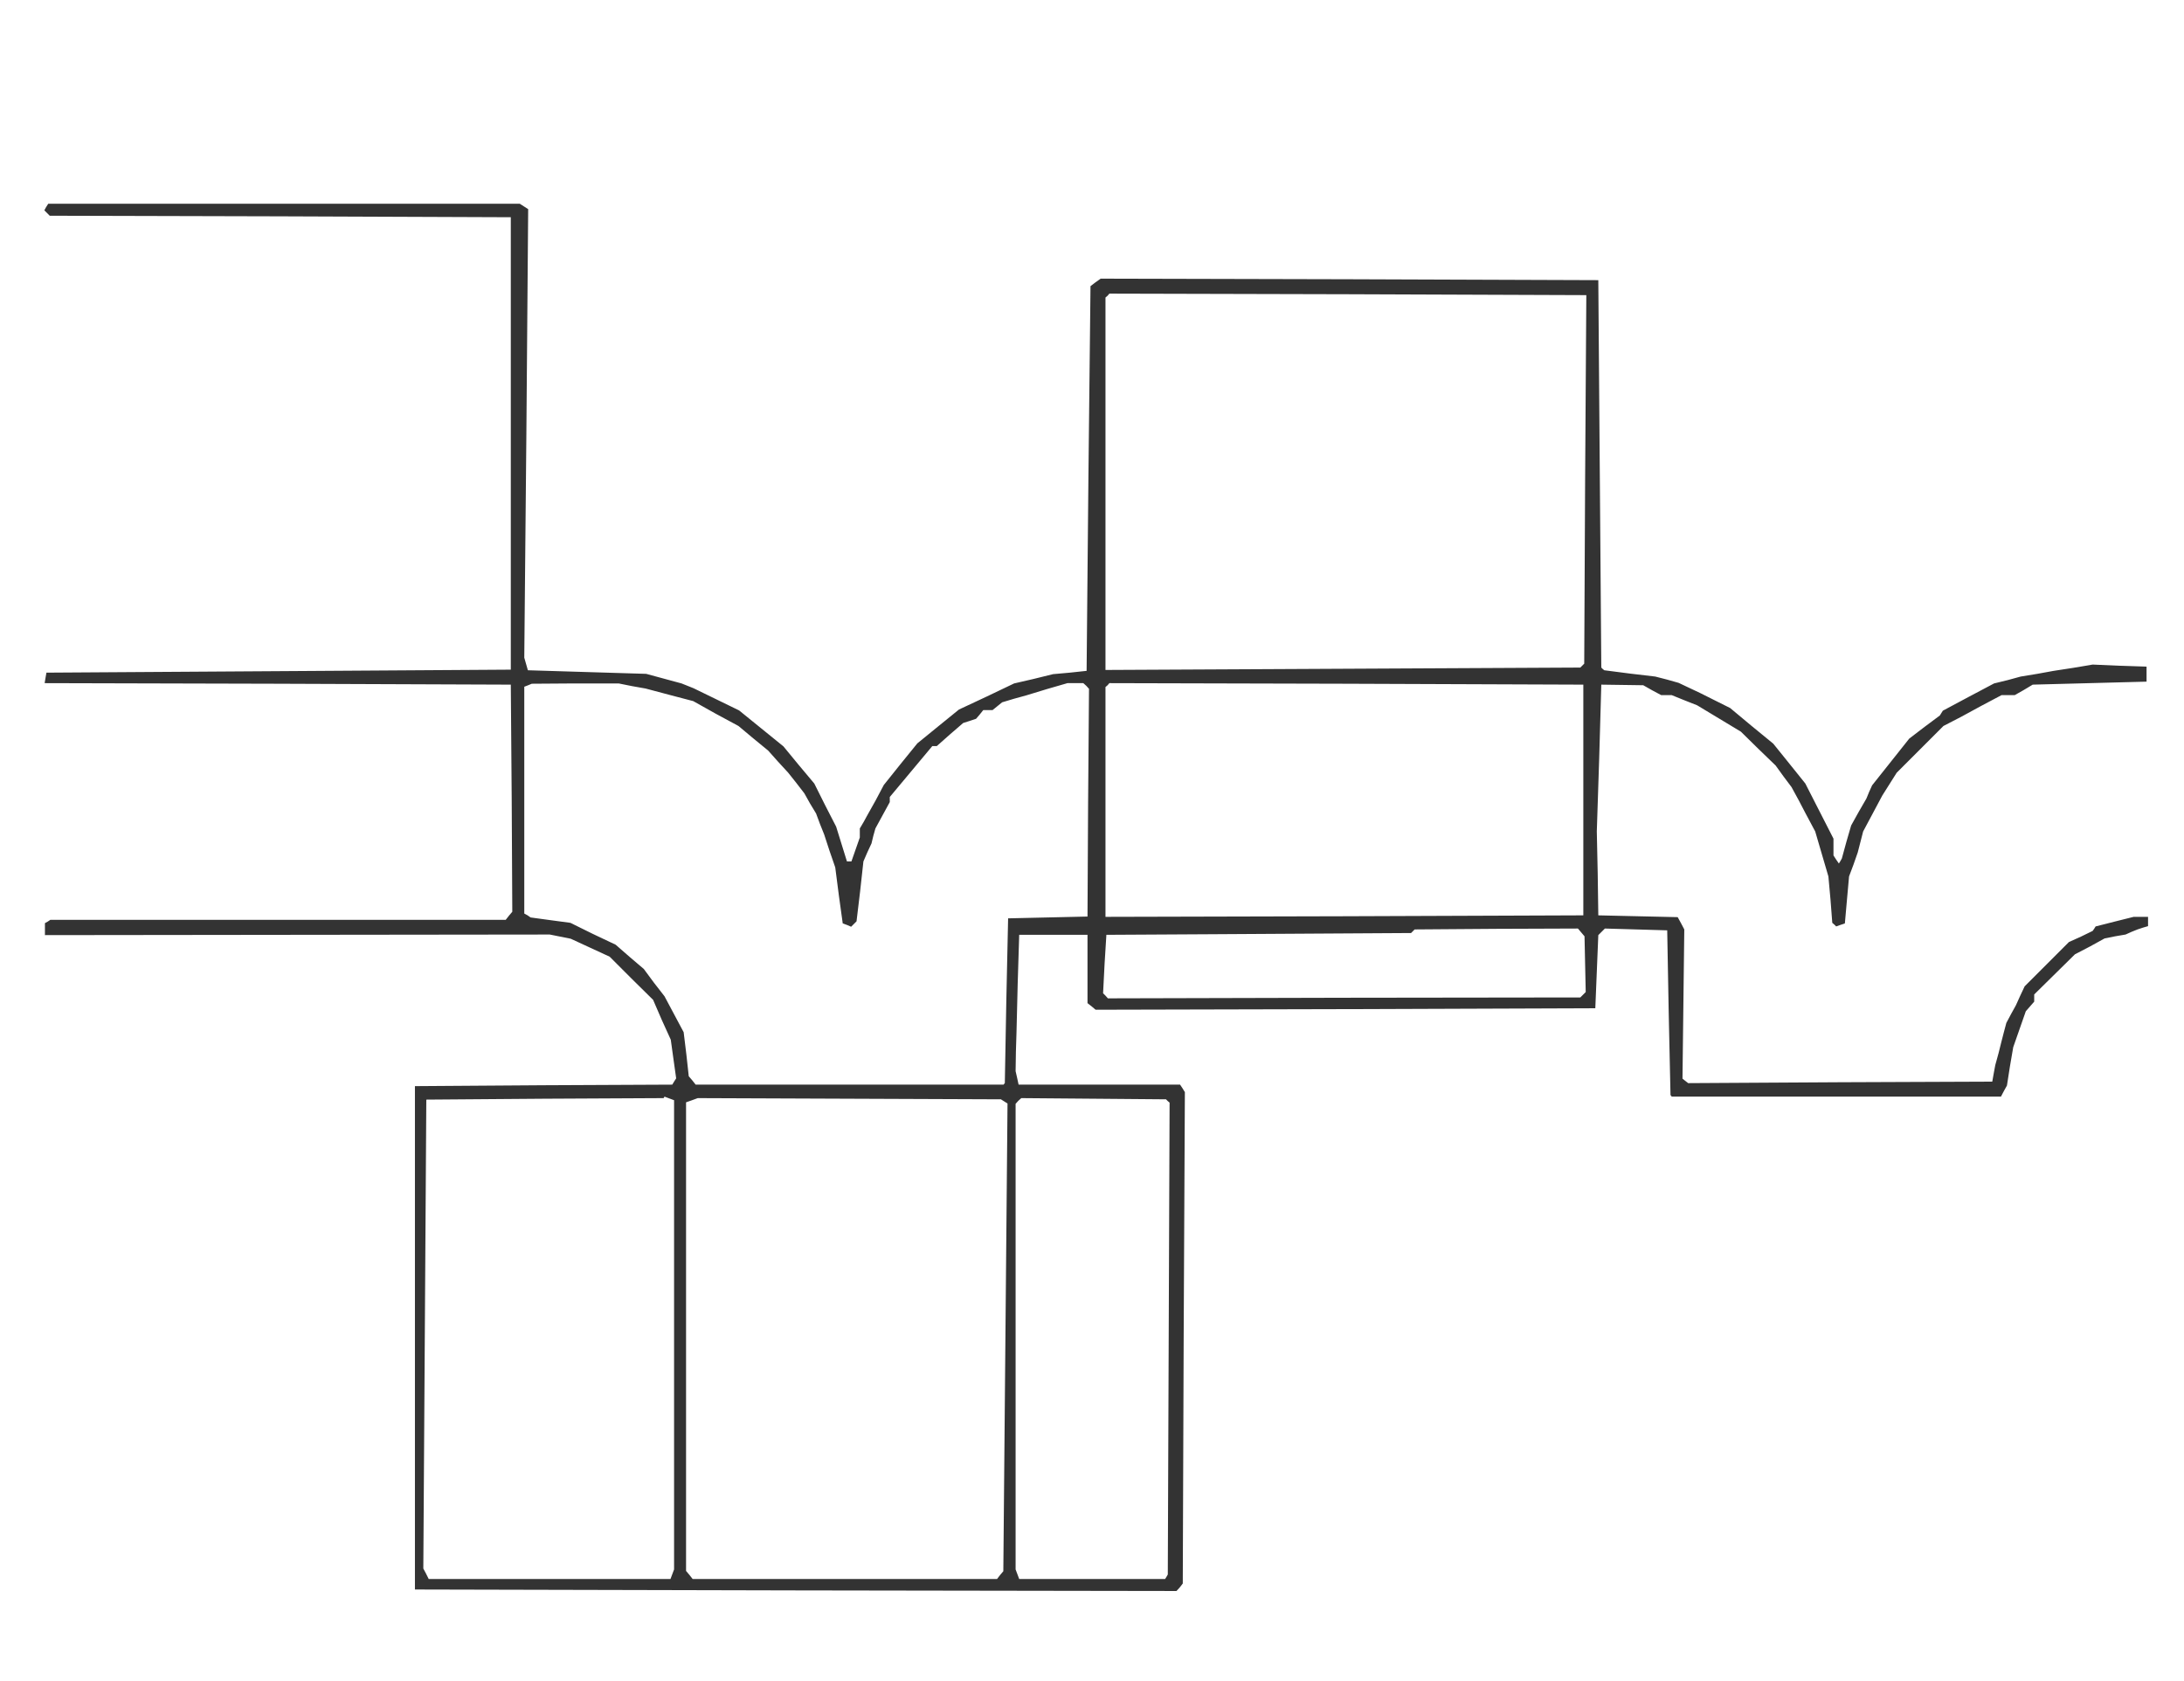
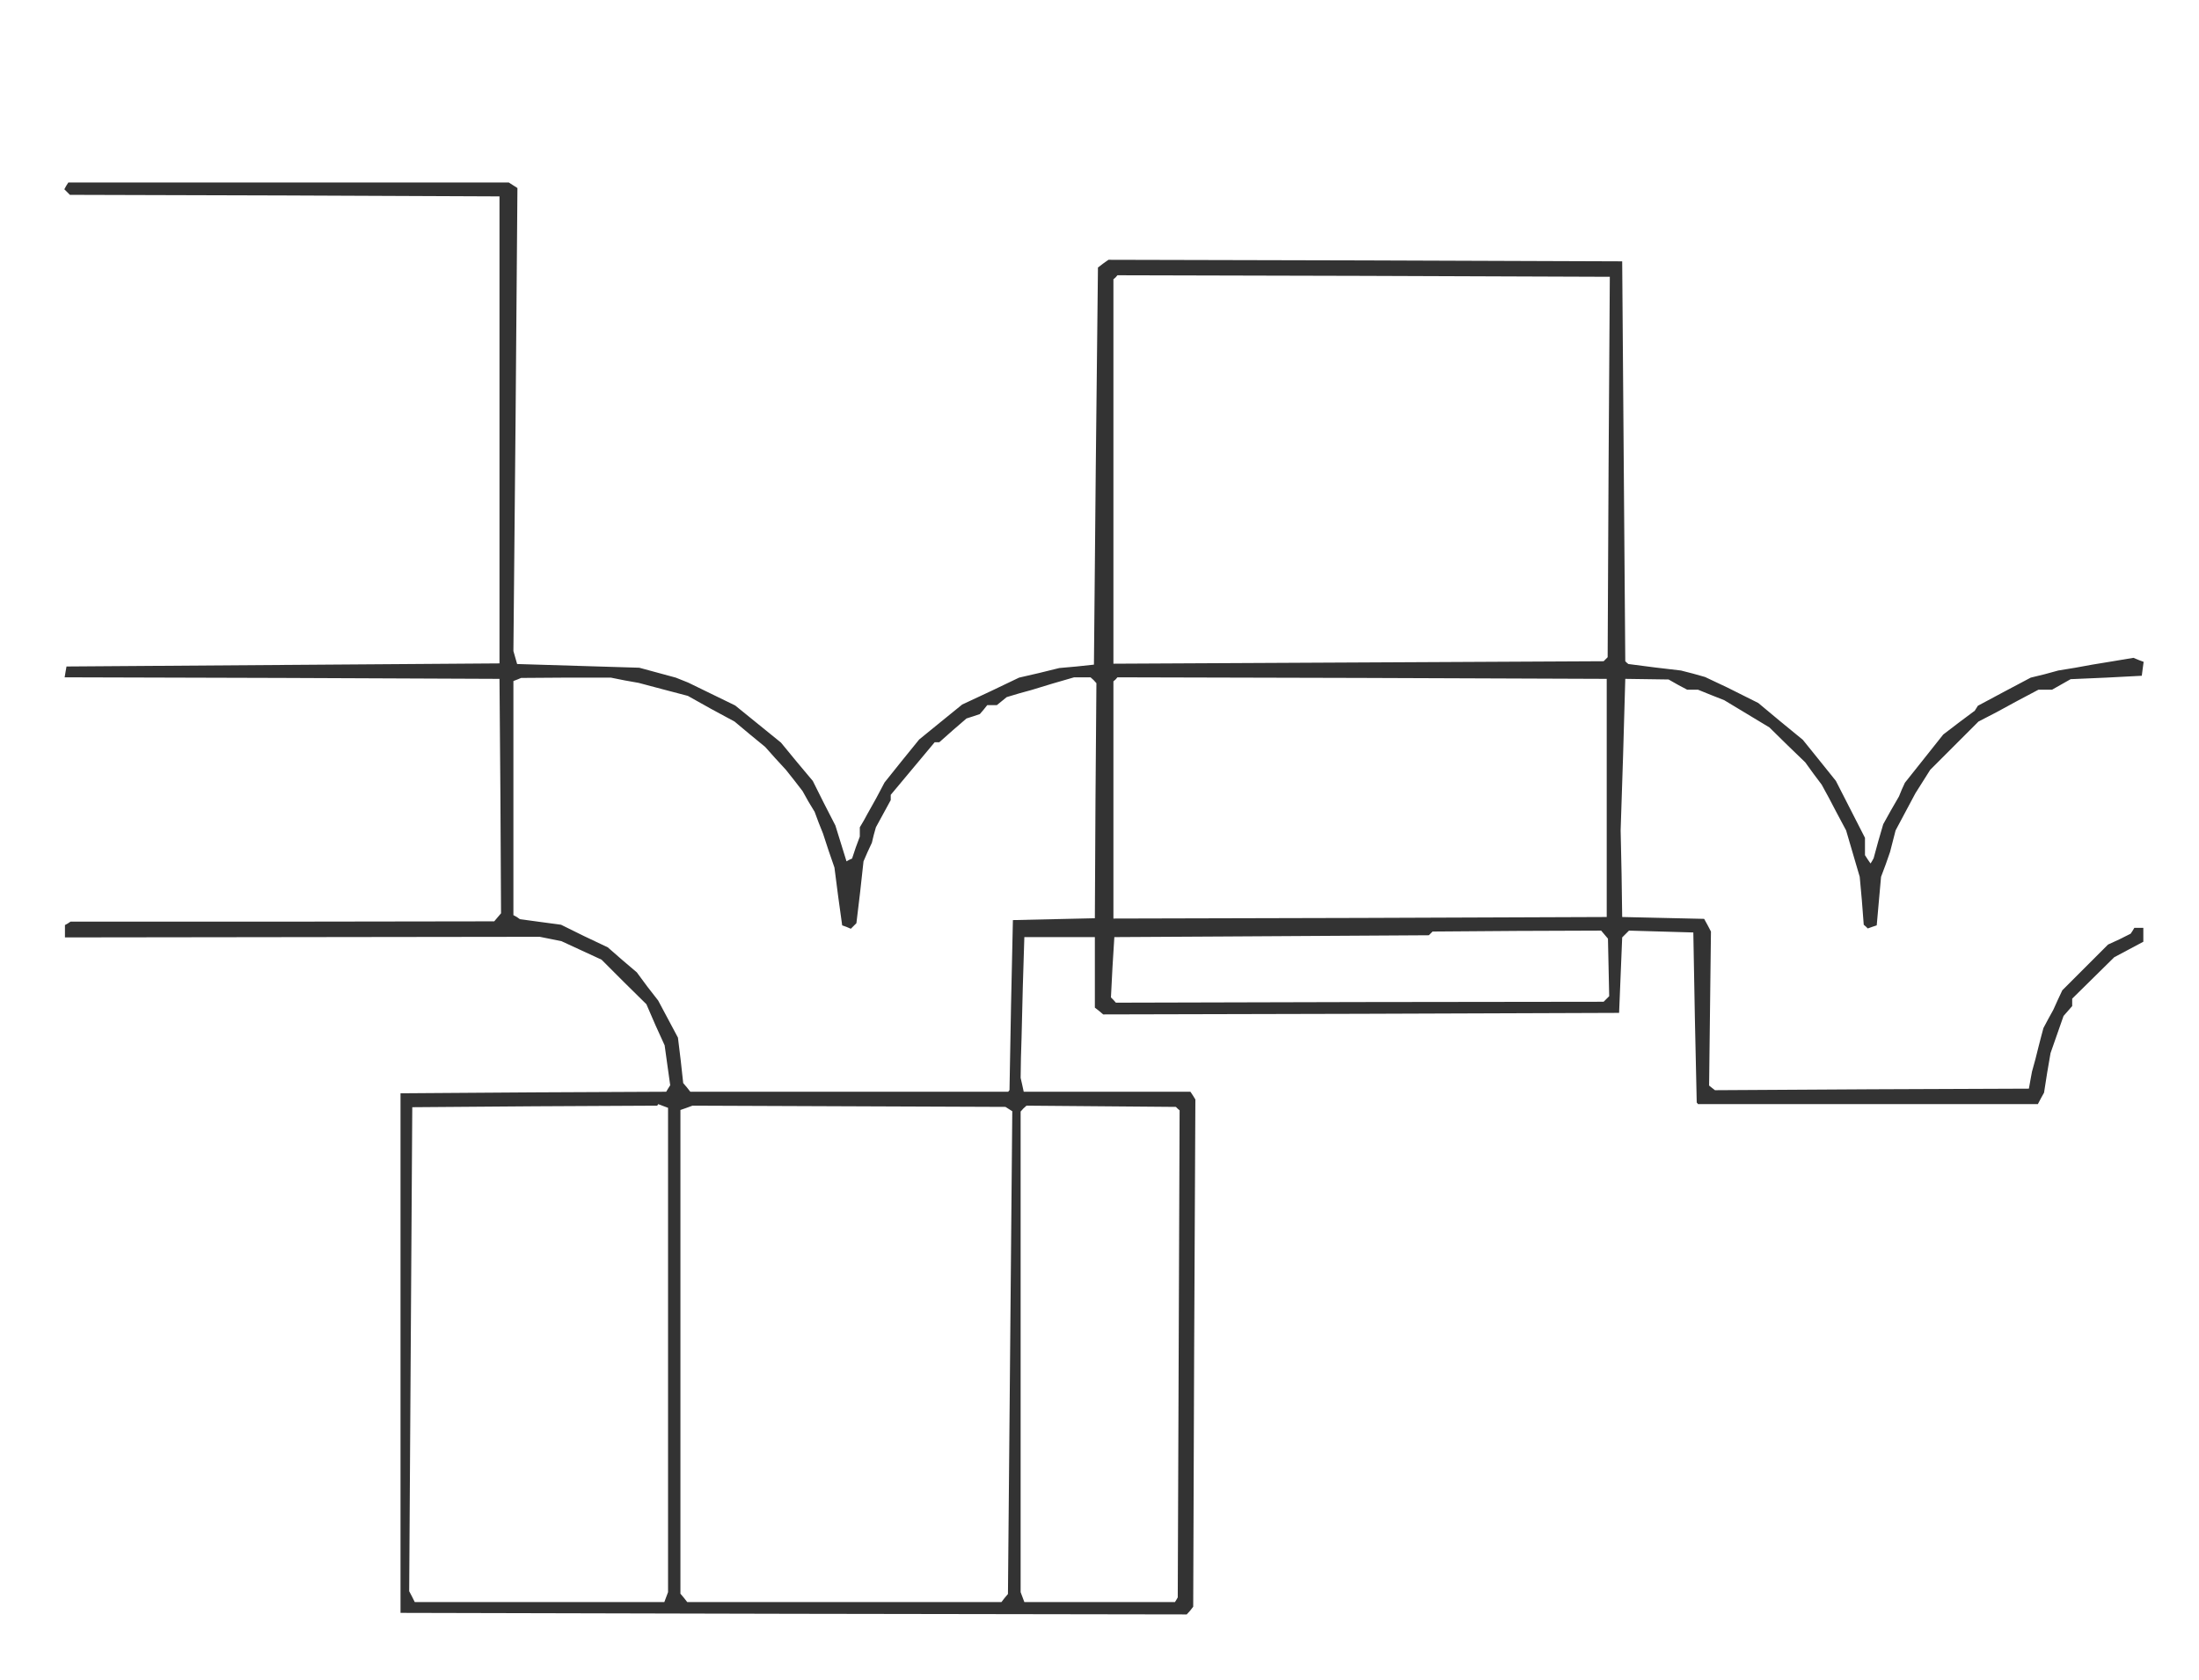
- <svg xmlns="http://www.w3.org/2000/svg" version="1.0" width="729" height="561" viewBox="0 0 729 561" preserveAspectRatio="xMidYMid meet">
-   <g transform="translate(0,561) scale(0.1,-0.1)" fill="#333" stroke="none">
-     <path d="M154 4919 l-6 -11 9 -9 9 -9 769 -2 770 -3 0 -755 0 -755 -775 -5 -775 -5 -3 -17 -3 -18 778 -2 778 -3 3 -379 2 -379 -11 -13 -11 -14 -760 0 -760 0 -9 -6 -9 -5 0 -20 0 -20 843 1 842 1 35 -7 35 -7 65 -30 65 -30 72 -72 73 -72 29 -67 30 -66 9 -65 9 -64 -7 -11 -6 -10 -430 -2 -429 -3 0 -840 0 -840 1271 -3 1271 -2 11 12 10 13 3 820 4 820 -8 13 -8 12 -269 0 -270 0 -5 23 -5 22 1 65 2 65 4 163 5 162 114 0 114 0 0 -114 0 -114 14 -11 13 -11 834 2 834 3 5 122 5 122 11 11 11 11 104 -3 104 -3 5 -275 6 -275 2 -2 2 -3 550 0 549 0 10 19 10 18 10 64 11 64 21 60 21 60 14 16 14 16 0 12 0 12 68 67 68 67 50 26 49 27 35 7 35 6 20 9 20 8 18 6 17 5 0 16 0 15 -24 0 -24 0 -64 -16 -63 -16 -5 -8 -5 -7 -39 -19 -40 -18 -74 -74 -74 -74 -15 -32 -14 -31 -16 -29 -16 -30 -8 -30 -8 -31 -10 -40 -11 -40 -5 -27 -5 -28 -508 -2 -507 -3 -9 7 -10 8 3 249 3 249 -11 21 -11 20 -133 3 -132 3 -2 140 -3 140 8 245 7 245 70 -1 70 -1 30 -17 30 -16 17 0 18 0 42 -17 43 -17 73 -44 73 -44 58 -57 58 -56 26 -36 27 -36 24 -44 23 -44 16 -30 16 -30 22 -75 22 -75 7 -77 6 -78 7 -6 6 -6 14 5 15 5 7 79 7 78 15 40 14 40 9 35 9 35 32 60 32 60 24 38 24 38 78 78 78 78 29 15 29 15 68 37 68 36 22 0 22 0 30 17 30 18 190 5 190 5 0 25 0 25 -90 3 -90 4 -65 -11 -65 -10 -55 -10 -55 -9 -44 -12 -45 -11 -85 -45 -86 -46 -5 -8 -5 -8 -51 -38 -51 -39 -62 -78 -62 -78 -10 -22 -9 -22 -26 -45 -25 -45 -16 -55 -15 -55 -5 -9 -5 -8 -9 13 -9 14 0 28 0 28 -47 92 -47 92 -8 10 -8 10 -45 56 -46 57 -72 59 -72 60 -50 25 -50 25 -36 17 -36 17 -39 11 -39 10 -85 10 -85 11 -5 4 -5 5 -5 646 -5 647 -831 3 -830 2 -17 -12 -17 -13 -7 -642 -6 -642 -56 -6 -56 -5 -65 -16 -65 -15 -92 -44 -92 -43 -69 -56 -70 -57 -56 -69 -56 -70 -27 -51 -28 -50 -12 -22 -13 -22 0 -15 0 -15 -14 -40 -14 -40 -7 0 -8 0 -18 58 -18 58 -37 72 -36 72 -52 62 -51 62 -74 60 -74 60 -76 37 -76 37 -20 8 -20 8 -59 16 -59 16 -198 6 -197 6 -6 21 -6 21 7 748 6 749 -14 9 -14 9 -787 0 -787 0 -7 -11z m5137 -909 l-3 -615 -7 -7 -6 -6 -792 -4 -793 -4 0 621 0 622 7 6 6 7 796 -2 796 -3 -4 -615z m-3181 -690 l45 -8 79 -21 80 -21 75 -42 76 -41 49 -41 50 -41 33 -37 34 -37 27 -34 27 -35 19 -34 20 -33 13 -35 14 -35 18 -55 19 -55 12 -93 13 -94 14 -5 14 -6 9 9 9 9 12 100 11 100 13 30 14 30 6 25 7 25 24 44 24 44 0 8 0 9 71 85 71 85 8 0 7 0 44 39 44 38 22 7 21 7 12 14 12 15 16 0 15 0 16 13 16 13 40 12 40 11 69 21 69 20 27 0 26 0 10 -9 9 -10 -3 -380 -2 -380 -133 -3 -132 -3 -6 -275 -5 -275 -2 -2 -2 -3 -514 0 -514 0 -11 14 -12 14 -8 73 -9 74 -32 60 -32 60 -35 45 -34 46 -47 40 -47 41 -76 36 -75 37 -67 9 -66 9 -10 7 -11 6 0 379 0 378 13 5 12 5 145 1 145 0 45 -9z m3175 -380 l0 -385 -797 -3 -798 -2 0 383 0 384 7 6 6 7 791 -2 791 -3 0 -385z m-7 -442 l11 -13 2 -93 2 -93 -9 -9 -9 -9 -789 -1 -788 -2 -8 9 -8 8 5 98 6 97 176 1 176 1 332 2 333 2 6 6 6 6 272 2 273 1 11 -13z m-3044 -554 l16 -6 0 -783 0 -783 -6 -16 -6 -16 -404 0 -403 0 -9 18 -9 17 5 782 5 783 396 3 396 2 2 3 1 2 16 -6z m1118 -10 l11 -7 -7 -781 -7 -780 -11 -13 -10 -13 -508 0 -508 0 -11 14 -11 13 0 782 0 782 20 7 19 7 506 -2 506 -2 11 -7z m546 1 l6 -5 -3 -788 -3 -787 -4 -7 -5 -8 -244 0 -243 0 -6 16 -6 16 0 777 0 777 9 10 10 9 242 -2 241 -2 6 -6z" />
+ <svg xmlns="http://www.w3.org/2000/svg" version="1.0" width="711" height="543" viewBox="0 0 711 543" preserveAspectRatio="xMidYMid meet">
+   <g transform="translate(0,543) scale(0.1,-0.1)" fill="#333" stroke="none">
+     <path d="M214 4829 l-6 -11 9 -9 9 -9 694 -2 695 -3 0 -755 0 -755 -700 -5 -700 -5 -3 -17 -3 -18 703 -2 703 -3 3 -379 2 -379 -11 -13 -11 -13 -685 -1 -685 0 -9 -6 -9 -5 0 -20 0 -20 768 1 767 1 35 -7 35 -7 65 -30 65 -30 72 -72 73 -72 29 -67 30 -66 9 -65 9 -64 -7 -11 -6 -10 -430 -2 -429 -3 0 -840 0 -840 1271 -3 1271 -2 11 12 10 13 3 820 4 820 -8 13 -8 12 -269 0 -270 0 -5 23 -5 22 1 65 2 65 4 163 5 162 114 0 114 0 0 -114 0 -114 14 -11 13 -11 834 2 834 3 5 122 5 122 11 11 11 11 104 -3 104 -3 5 -275 6 -275 2 -2 2 -3 550 0 549 0 10 19 10 18 10 64 11 64 21 60 21 60 14 16 14 16 0 12 0 12 68 67 68 67 47 25 47 25 0 22 0 23 -14 0 -15 0 -6 -10 -6 -9 -36 -18 -37 -17 -74 -74 -74 -74 -15 -32 -14 -31 -16 -29 -16 -30 -8 -30 -8 -31 -10 -40 -11 -40 -5 -27 -5 -28 -508 -2 -507 -3 -9 7 -10 8 3 249 3 249 -11 21 -11 20 -133 3 -132 3 -2 140 -3 140 8 245 7 245 70 -1 70 -1 30 -17 30 -16 17 0 18 0 42 -17 43 -17 73 -44 73 -44 58 -57 58 -56 26 -36 27 -36 24 -44 23 -44 16 -30 16 -30 22 -75 22 -75 7 -77 6 -78 7 -6 6 -6 14 5 15 5 7 79 7 78 15 40 14 40 9 35 9 35 32 60 32 60 24 38 24 38 78 78 78 78 29 15 29 15 68 37 68 36 22 0 22 0 30 17 30 17 115 5 115 6 3 23 3 22 -16 6 -17 7 -66 -11 -67 -11 -55 -10 -55 -9 -44 -12 -45 -11 -85 -45 -86 -46 -5 -8 -5 -8 -51 -38 -51 -39 -62 -78 -62 -78 -10 -22 -9 -22 -26 -45 -25 -45 -16 -55 -15 -55 -5 -9 -5 -8 -9 13 -9 14 0 28 0 28 -47 92 -47 92 -8 10 -8 10 -45 56 -46 57 -72 59 -72 60 -50 25 -50 25 -36 17 -36 17 -39 11 -39 10 -85 10 -85 11 -5 4 -5 5 -5 646 -5 647 -831 3 -830 2 -17 -12 -17 -13 -7 -642 -6 -642 -56 -6 -56 -5 -65 -16 -65 -15 -92 -44 -92 -43 -69 -56 -70 -57 -56 -69 -56 -70 -27 -51 -28 -50 -12 -22 -13 -22 0 -15 0 -15 -13 -35 -12 -36 -9 -4 -9 -5 -18 58 -18 58 -37 72 -36 72 -52 62 -51 62 -74 60 -74 60 -76 37 -76 37 -20 8 -20 8 -59 16 -59 16 -198 6 -197 6 -6 21 -6 21 7 748 6 749 -14 9 -14 9 -712 0 -712 0 -7 -11z m4987 -909 l-3 -615 -7 -7 -6 -6 -792 -4 -793 -4 0 621 0 622 7 6 6 7 796 -2 796 -3 -4 -615z m-3181 -690 l45 -8 79 -21 80 -21 75 -42 76 -41 49 -41 50 -41 33 -37 34 -37 27 -34 27 -35 19 -34 20 -33 13 -35 14 -35 18 -55 19 -55 12 -93 13 -94 14 -5 14 -6 9 9 9 9 12 100 11 100 13 30 14 30 6 25 7 25 24 44 24 44 0 8 0 9 71 85 71 85 8 0 7 0 44 39 44 38 22 7 21 7 12 14 12 15 16 0 15 0 16 13 16 13 40 12 40 11 69 21 69 20 27 0 26 0 10 -9 9 -10 -3 -380 -2 -380 -133 -3 -132 -3 -6 -275 -5 -275 -2 -2 -2 -3 -514 0 -514 0 -11 14 -12 14 -8 73 -9 74 -32 60 -32 60 -35 45 -34 46 -47 40 -47 41 -76 36 -75 37 -67 9 -66 9 -10 7 -11 6 0 379 0 378 13 5 12 5 145 1 145 0 45 -9z m3175 -380 l0 -385 -797 -3 -798 -2 0 383 0 384 7 6 6 7 791 -2 791 -3 0 -385z m-7 -442 l11 -13 2 -93 2 -93 -9 -9 -9 -9 -789 -1 -788 -2 -8 9 -8 8 5 98 6 97 176 1 176 1 332 2 333 2 6 6 6 6 272 2 273 1 11 -13z m-3044 -554 l16 -6 0 -783 0 -783 -6 -16 -6 -16 -404 0 -403 0 -9 18 -9 17 5 782 5 783 396 3 396 2 2 3 1 2 16 -6z m1118 -10 l11 -7 -7 -781 -7 -780 -11 -13 -10 -13 -508 0 -508 0 -11 14 -11 13 0 782 0 782 20 7 19 7 506 -2 506 -2 11 -7z m546 1 l6 -5 -3 -788 -3 -787 -4 -7 -5 -8 -244 0 -243 0 -6 16 -6 16 0 777 0 777 9 10 10 9 242 -2 241 -2 6 -6z" />
  </g>
</svg>
